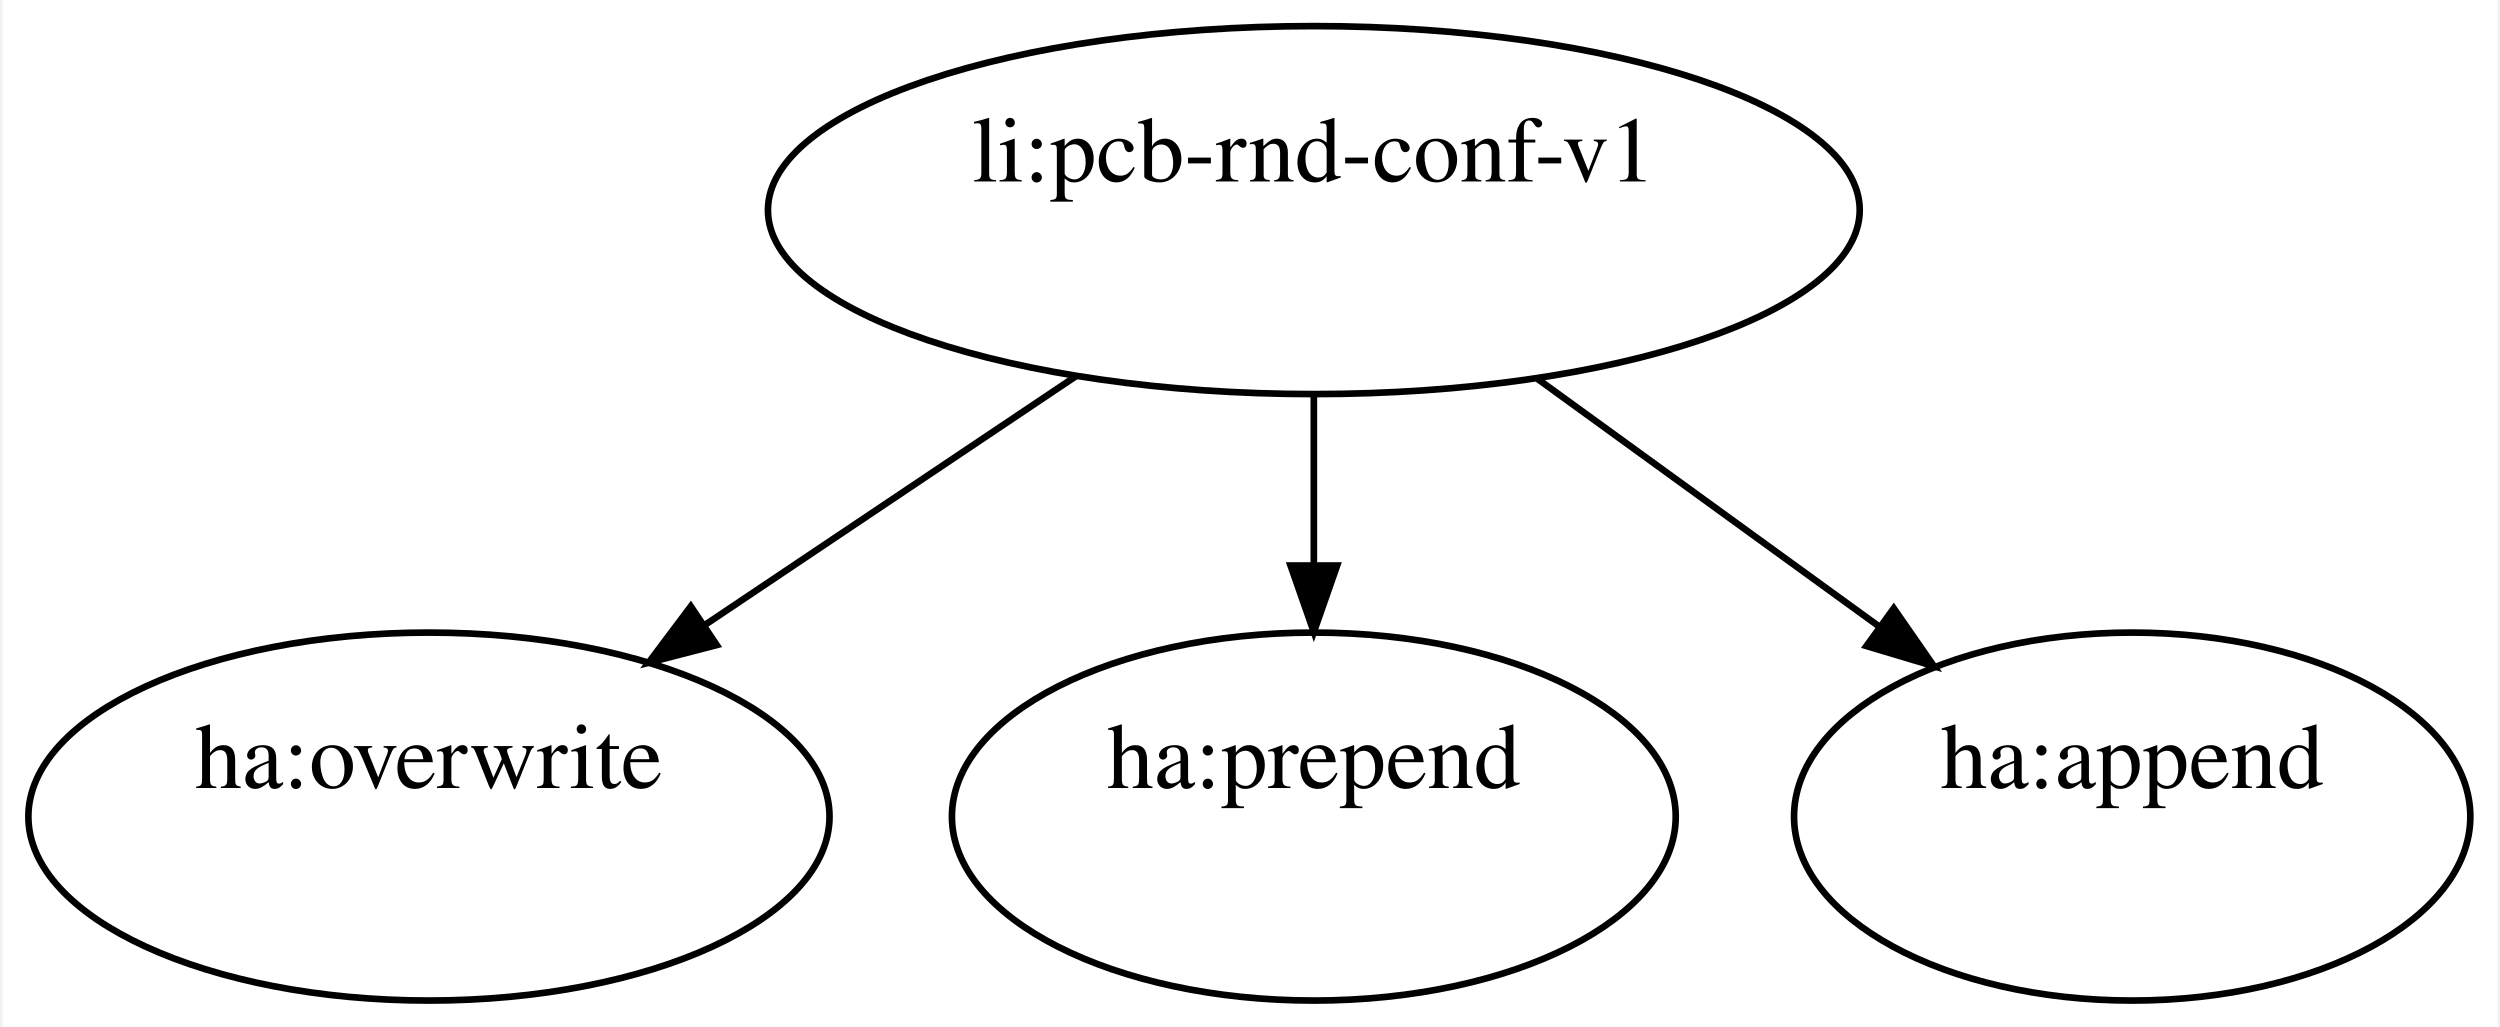
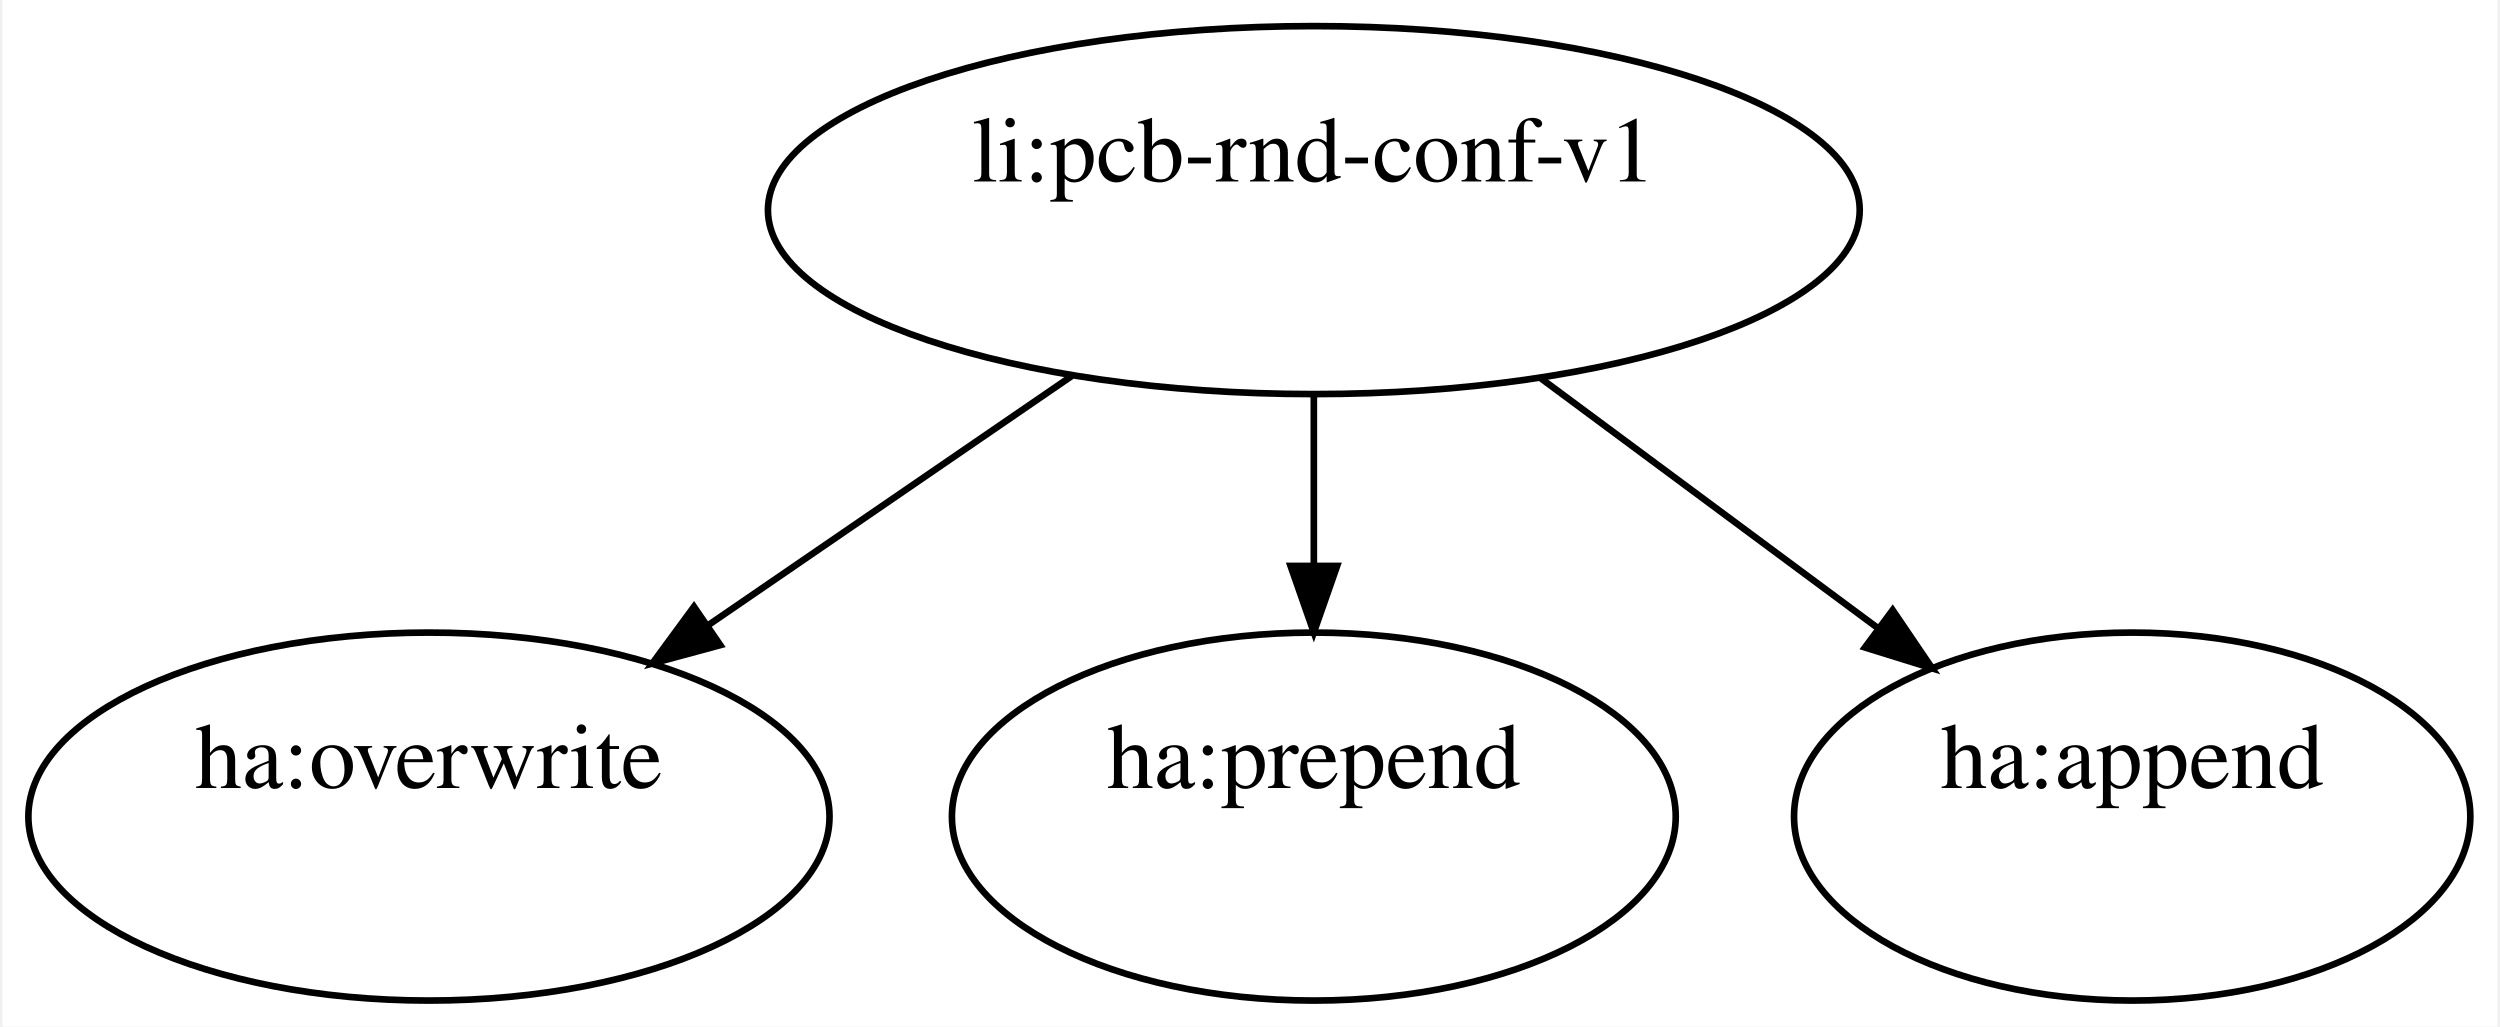
<svg xmlns="http://www.w3.org/2000/svg" xmlns:xlink="http://www.w3.org/1999/xlink" width="375pt" height="154pt" viewBox="0.00 0.00 375.02 154.31">
-   <g id="graph0" class="graph" transform="scale(1 1) rotate(0) translate(4 150.309)">
-     <polygon fill="white" stroke="none" points="-4,4 -4,-150.309 371.016,-150.309 371.016,4 -4,4" />
+   <g id="graph0" class="graph" transform="scale(1 1) rotate(0) translate(4 150.3087)">
+     <polygon fill="#ffffff" stroke="transparent" points="-4,4 -4,-150.309 371.016,-150.309 371.016,4 -4,4" />
    <g id="node1" class="node">
      <g id="a_node1">
        <a xlink:href="tree.html#/lht_tree_doc/roots/pcb-rnd-conf-v1" xlink:title="complete pcb-rnd configuration tree">
-           <ellipse fill="none" stroke="black" cx="193.104" cy="-118.731" rx="82.049" ry="27.654" />
-           <text text-anchor="middle" x="193.104" y="-123.031" font-family="Times,serif" font-size="14.00">li:pcb-rnd-conf-v1</text>
+           <ellipse fill="none" stroke="#000000" cx="193.104" cy="-118.731" rx="82.049" ry="27.654" />
+           <text text-anchor="middle" x="193.104" y="-123.031" font-family="Times,serif" font-size="14.00" fill="#000000">li:pcb-rnd-conf-v1</text>
        </a>
      </g>
    </g>
    <g id="node2" class="node">
      <g id="a_node2">
        <a xlink:href="tree.html#/lht_tree_doc/roots/pcb-rnd-conf-v1/children/overwrite" xlink:title="overwrite values while merging; children: a full or partial &lt;a href=&quot;../../conf/groups.html#tree&quot;&gt;config tree&lt;/a&gt;">
-           <ellipse fill="none" stroke="black" cx="60.104" cy="-27.577" rx="60.208" ry="27.654" />
-           <text text-anchor="middle" x="60.104" y="-31.877" font-family="Times,serif" font-size="14.00">ha:overwrite</text>
+           <ellipse fill="none" stroke="#000000" cx="60.104" cy="-27.577" rx="60.208" ry="27.654" />
+           <text text-anchor="middle" x="60.104" y="-31.877" font-family="Times,serif" font-size="14.00" fill="#000000">ha:overwrite</text>
        </a>
      </g>
    </g>
    <g id="edge1" class="edge">
-       <path fill="none" stroke="black" d="M157.463,-93.84C140.27,-82.315 119.542,-68.42 101.638,-56.419" />
-       <polygon fill="black" stroke="black" points="103.359,-53.358 93.103,-50.698 99.461,-59.173 103.359,-53.358" />
+       <path fill="none" stroke="#000000" d="M156.761,-93.823C139.841,-82.226 119.615,-68.364 102.049,-56.325" />
+       <polygon fill="#000000" stroke="#000000" points="103.893,-53.346 93.666,-50.579 99.936,-59.12 103.893,-53.346" />
    </g>
    <g id="node3" class="node">
      <g id="a_node3">
        <a xlink:href="tree.html#/lht_tree_doc/roots/pcb-rnd-conf-v1/children/prepend" xlink:title="prepend values while merging; children: a full or partial &lt;a href=&quot;../../conf/groups.html#tree&quot;&gt;config tree&lt;/a&gt;">
-           <ellipse fill="none" stroke="black" cx="193.104" cy="-27.577" rx="54.395" ry="27.654" />
-           <text text-anchor="middle" x="193.104" y="-31.877" font-family="Times,serif" font-size="14.00">ha:prepend</text>
+           <ellipse fill="none" stroke="#000000" cx="193.104" cy="-27.577" rx="54.395" ry="27.654" />
+           <text text-anchor="middle" x="193.104" y="-31.877" font-family="Times,serif" font-size="14.00" fill="#000000">ha:prepend</text>
        </a>
      </g>
    </g>
    <g id="edge2" class="edge">
-       <path fill="none" stroke="black" d="M193.104,-90.982C193.104,-82.96 193.104,-74.016 193.104,-65.461" />
-       <polygon fill="black" stroke="black" points="196.604,-65.308 193.104,-55.307 189.604,-65.308 196.604,-65.308" />
+       <path fill="none" stroke="#000000" d="M193.104,-90.887C193.104,-82.847 193.104,-73.934 193.104,-65.396" />
+       <polygon fill="#000000" stroke="#000000" points="196.604,-65.251 193.104,-55.251 189.604,-65.251 196.604,-65.251" />
    </g>
    <g id="node4" class="node">
      <g id="a_node4">
        <a xlink:href="tree.html#/lht_tree_doc/roots/pcb-rnd-conf-v1/children/append" xlink:title="append values while merging; children: a full or partial &lt;a href=&quot;../../conf/groups.html#tree&quot;&gt;config tree&lt;/a&gt;">
-           <ellipse fill="none" stroke="black" cx="316.104" cy="-27.577" rx="50.824" ry="27.654" />
-           <text text-anchor="middle" x="316.104" y="-31.877" font-family="Times,serif" font-size="14.00">ha:append</text>
+           <ellipse fill="none" stroke="#000000" cx="316.104" cy="-27.577" rx="50.824" ry="27.654" />
+           <text text-anchor="middle" x="316.104" y="-31.877" font-family="Times,serif" font-size="14.00" fill="#000000">ha:append</text>
        </a>
      </g>
    </g>
    <g id="edge3" class="edge">
-       <path fill="none" stroke="black" d="M226.714,-93.37C242.584,-81.867 261.597,-68.086 278,-56.196" />
-       <polygon fill="black" stroke="black" points="280.267,-58.876 286.31,-50.173 276.159,-53.208 280.267,-58.876" />
+       <path fill="none" stroke="#000000" d="M227.04,-93.582C242.784,-81.914 261.566,-67.995 277.815,-55.953" />
+       <polygon fill="#000000" stroke="#000000" points="280.101,-58.615 286.052,-49.849 275.934,-52.991 280.101,-58.615" />
    </g>
  </g>
</svg>
